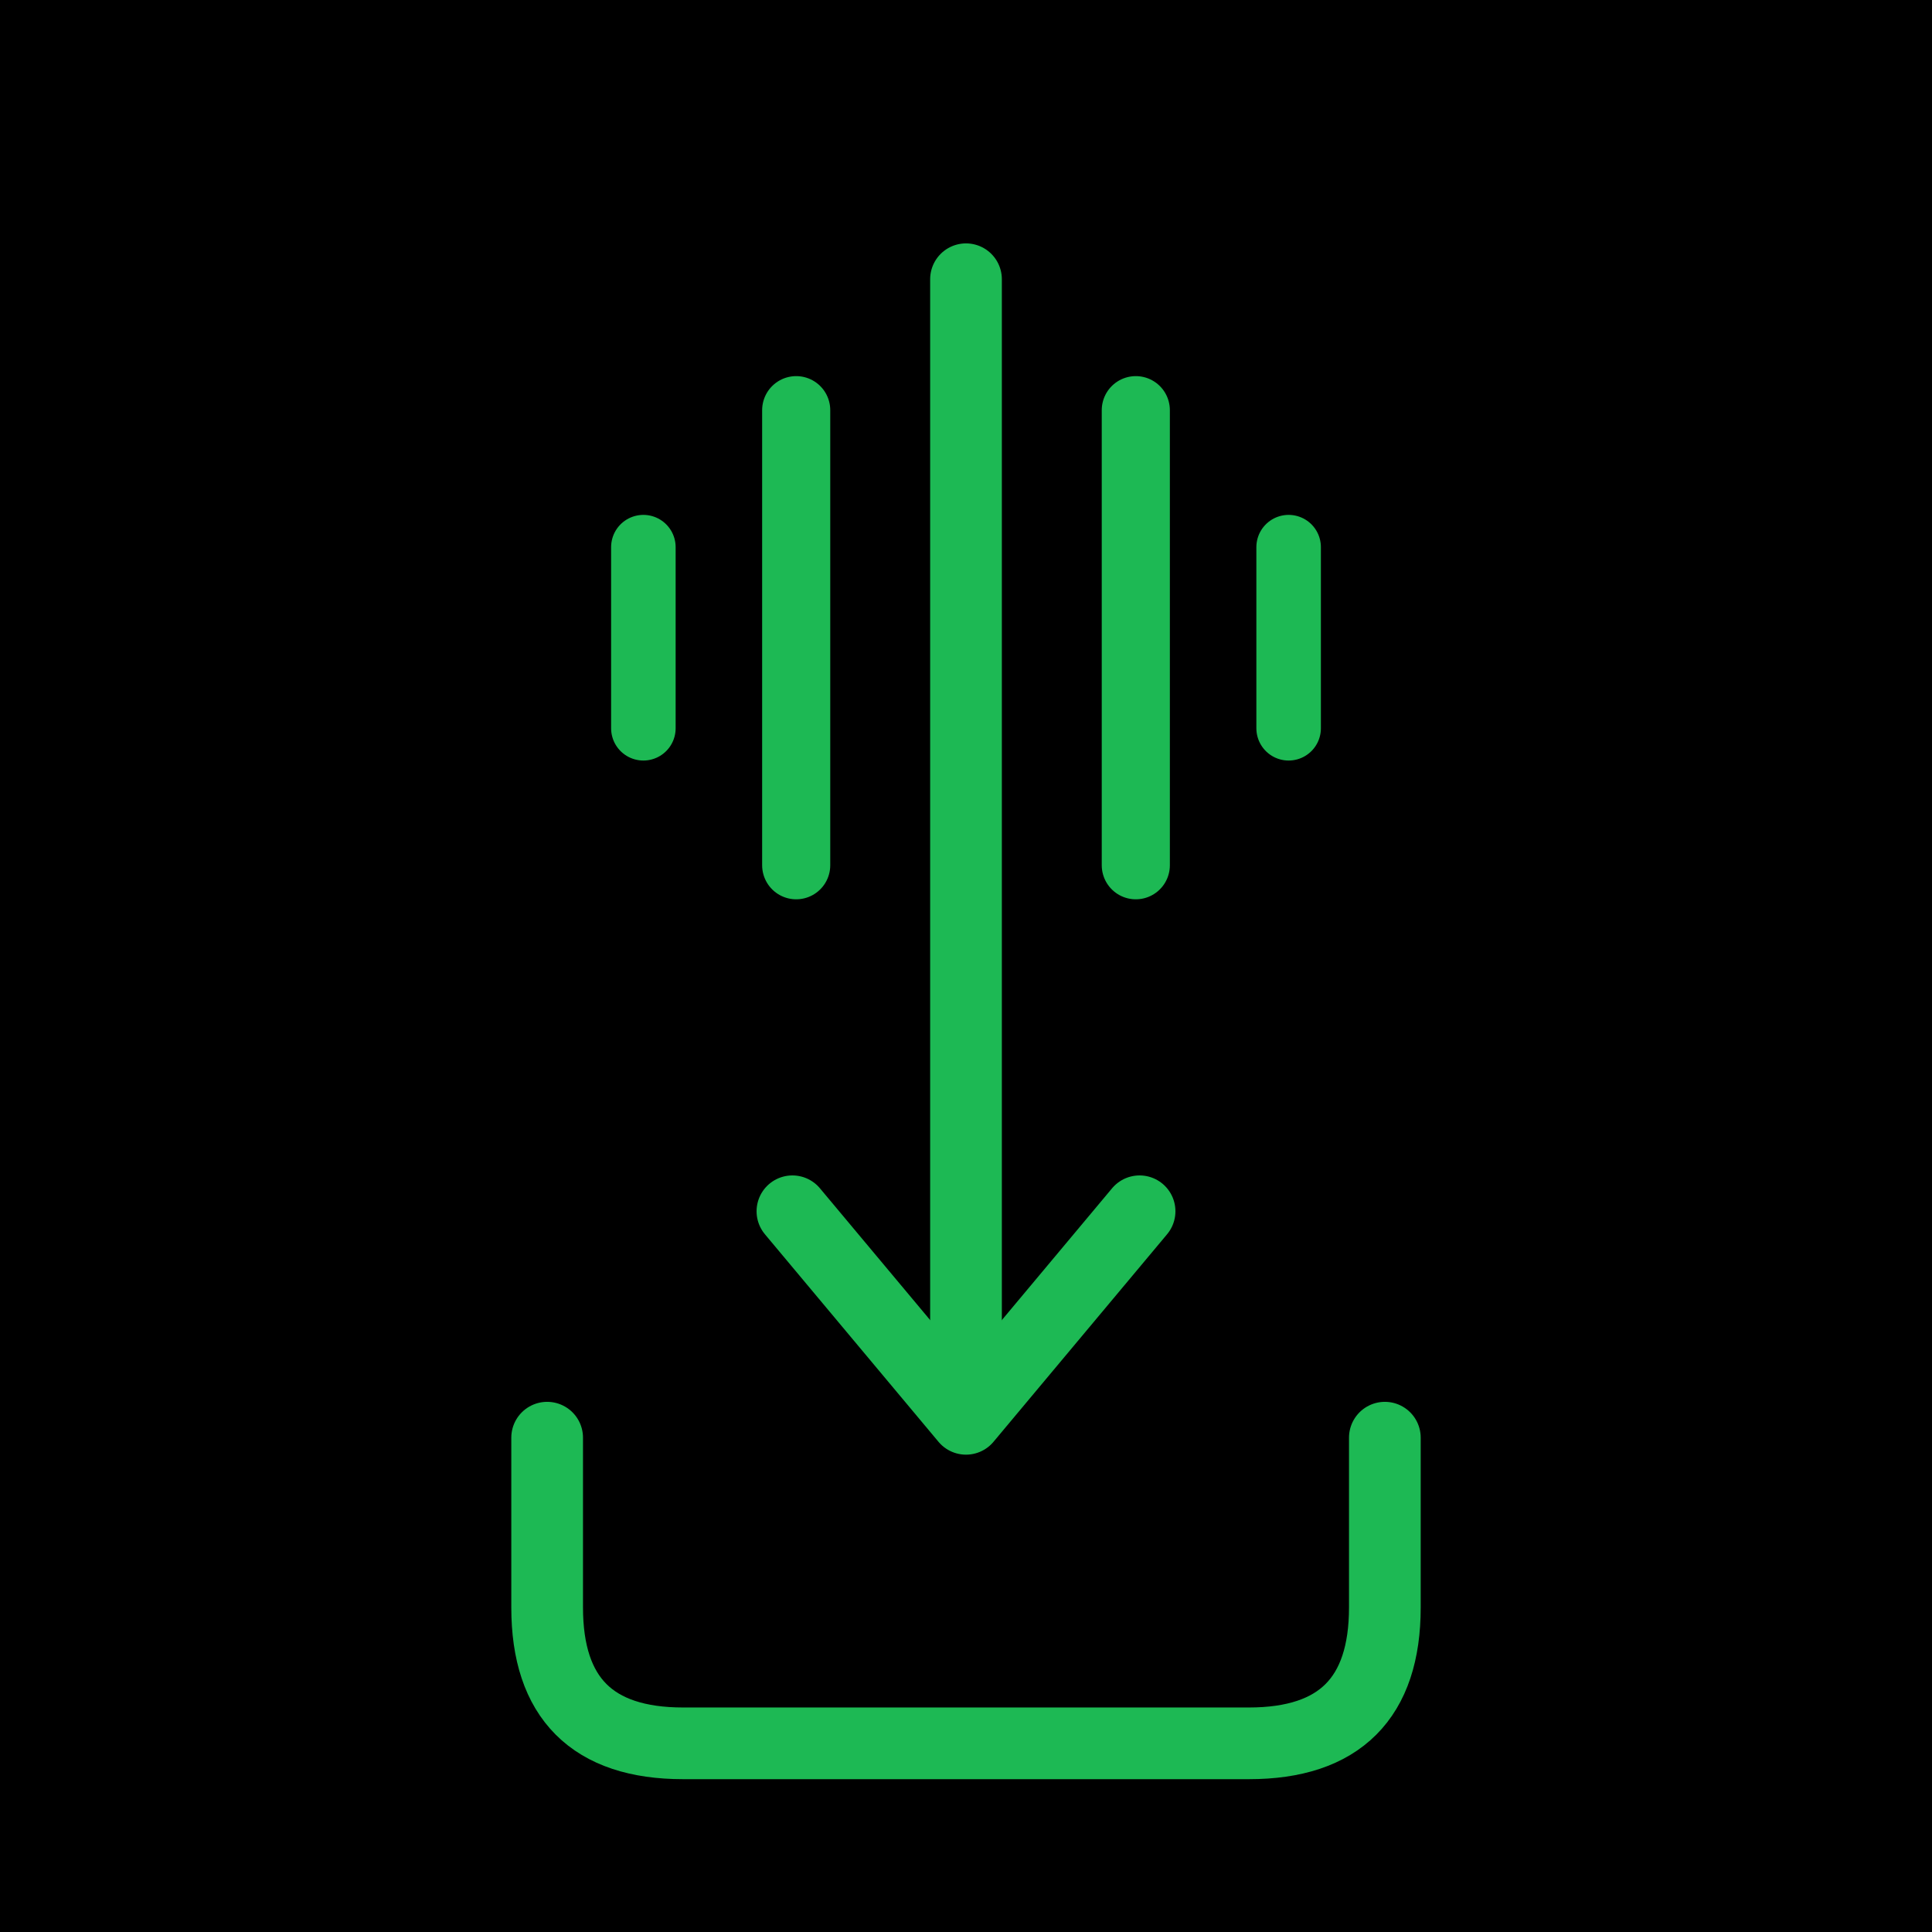
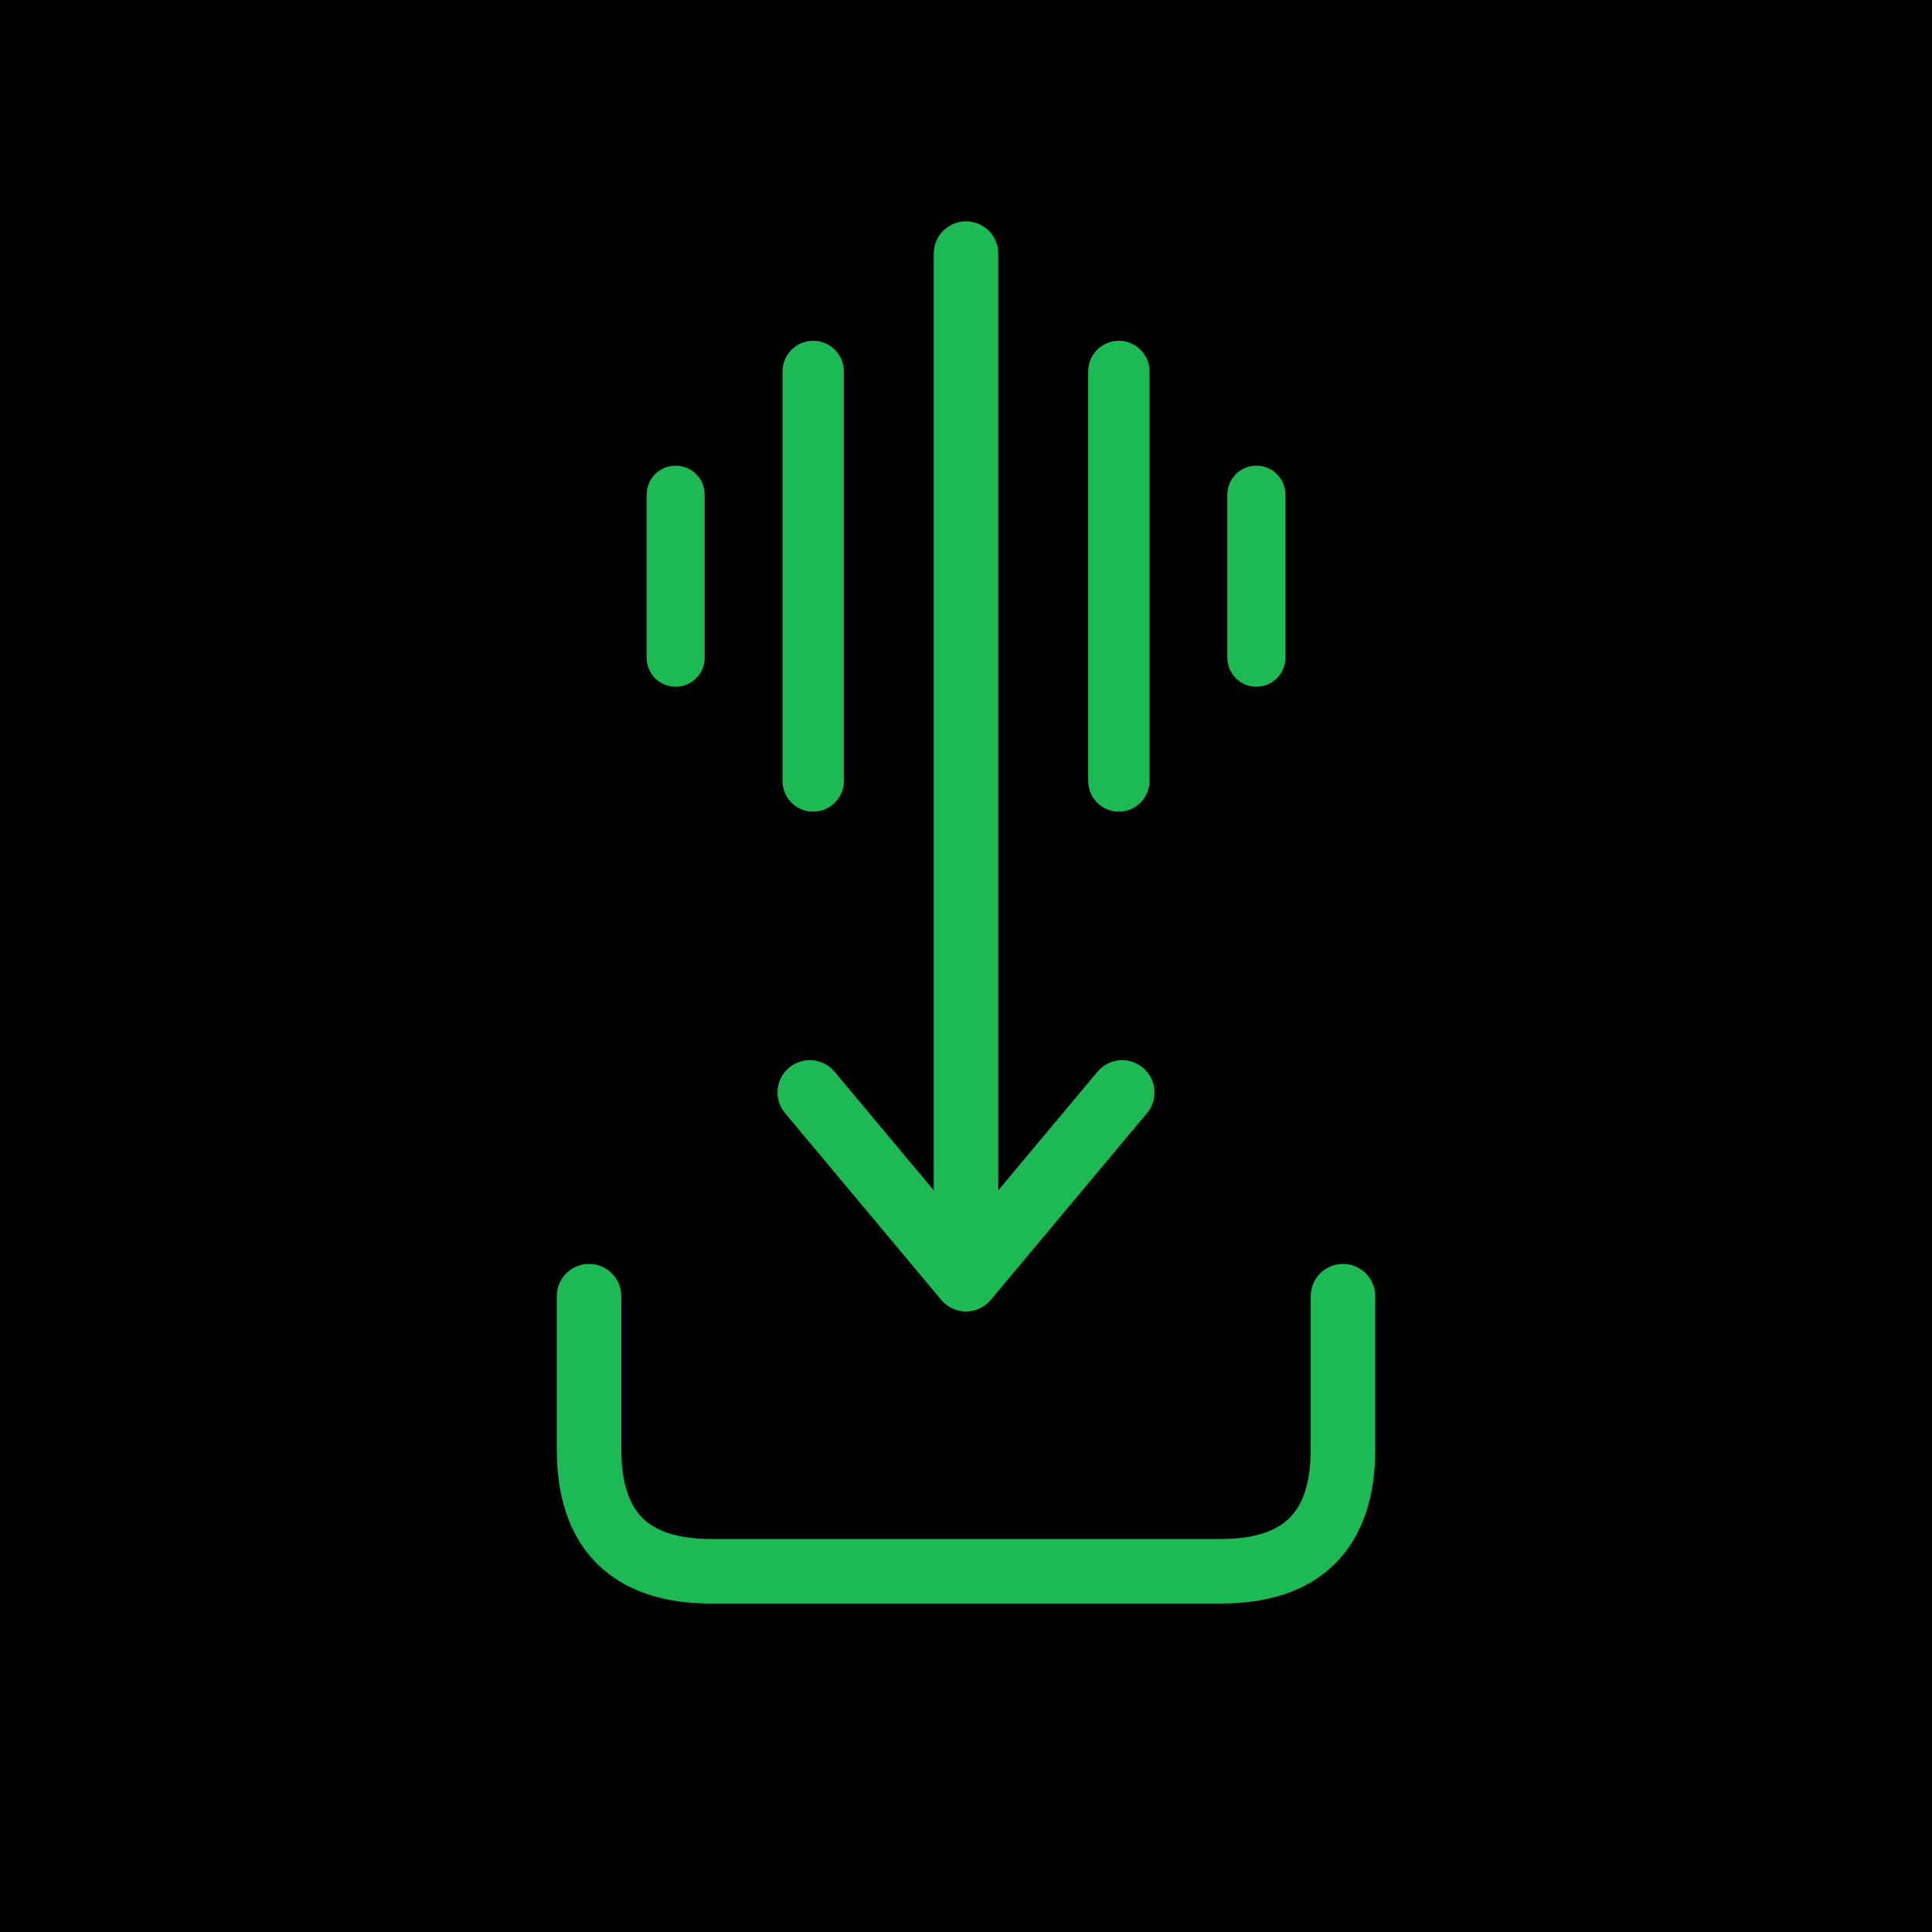
- <svg xmlns="http://www.w3.org/2000/svg" width="1024" height="1024" viewBox="0 0 1024 1024">
-   <rect width="1024" height="1024" fill="#000000" />
-   <g fill="none" stroke="#1DB954" stroke-linecap="round" stroke-linejoin="round">
-     <line x1="512" y1="148" x2="512" y2="740" stroke-width="38" />
-     <line x1="422" y1="217.4" x2="422" y2="458.6" stroke-width="36.1" />
-     <line x1="602" y1="217.4" x2="602" y2="458.6" stroke-width="36.1" />
-     <line x1="341" y1="290" x2="341" y2="386" stroke-width="34.2" />
-     <line x1="683" y1="290" x2="683" y2="386" stroke-width="34.2" />
-     <polyline points="420,642 512,752 604,642" stroke-width="38" />
-     <path d="M 290 762 L 290 852 Q 290 924 362 924 L 662 924 Q 734 924 734 852 L 734 762" stroke-width="38" />
+ <svg xmlns="http://www.w3.org/2000/svg" viewBox="0 0 1024 1024">
+   <path fill="#000000" d="M0 0h1024v1024H0z" />
+   <g fill="none" stroke="#1DB954" stroke-linecap="round" stroke-linejoin="round" transform="matrix(.9 0 0 .9 51.2 1.2)">
+     <path stroke-width="38" d="M512 148v592" />
+     <path stroke-width="36.1" d="M422 217.4v241.2m180-241.2v241.2" />
+     <path stroke-width="34.2" d="M341 290v96m342-96v96" />
+     <path stroke-width="38" d="m420 642 92 110 92-110M290 762v90q0 72 72 72h300q72 0 72-72v-90" />
  </g>
</svg>
